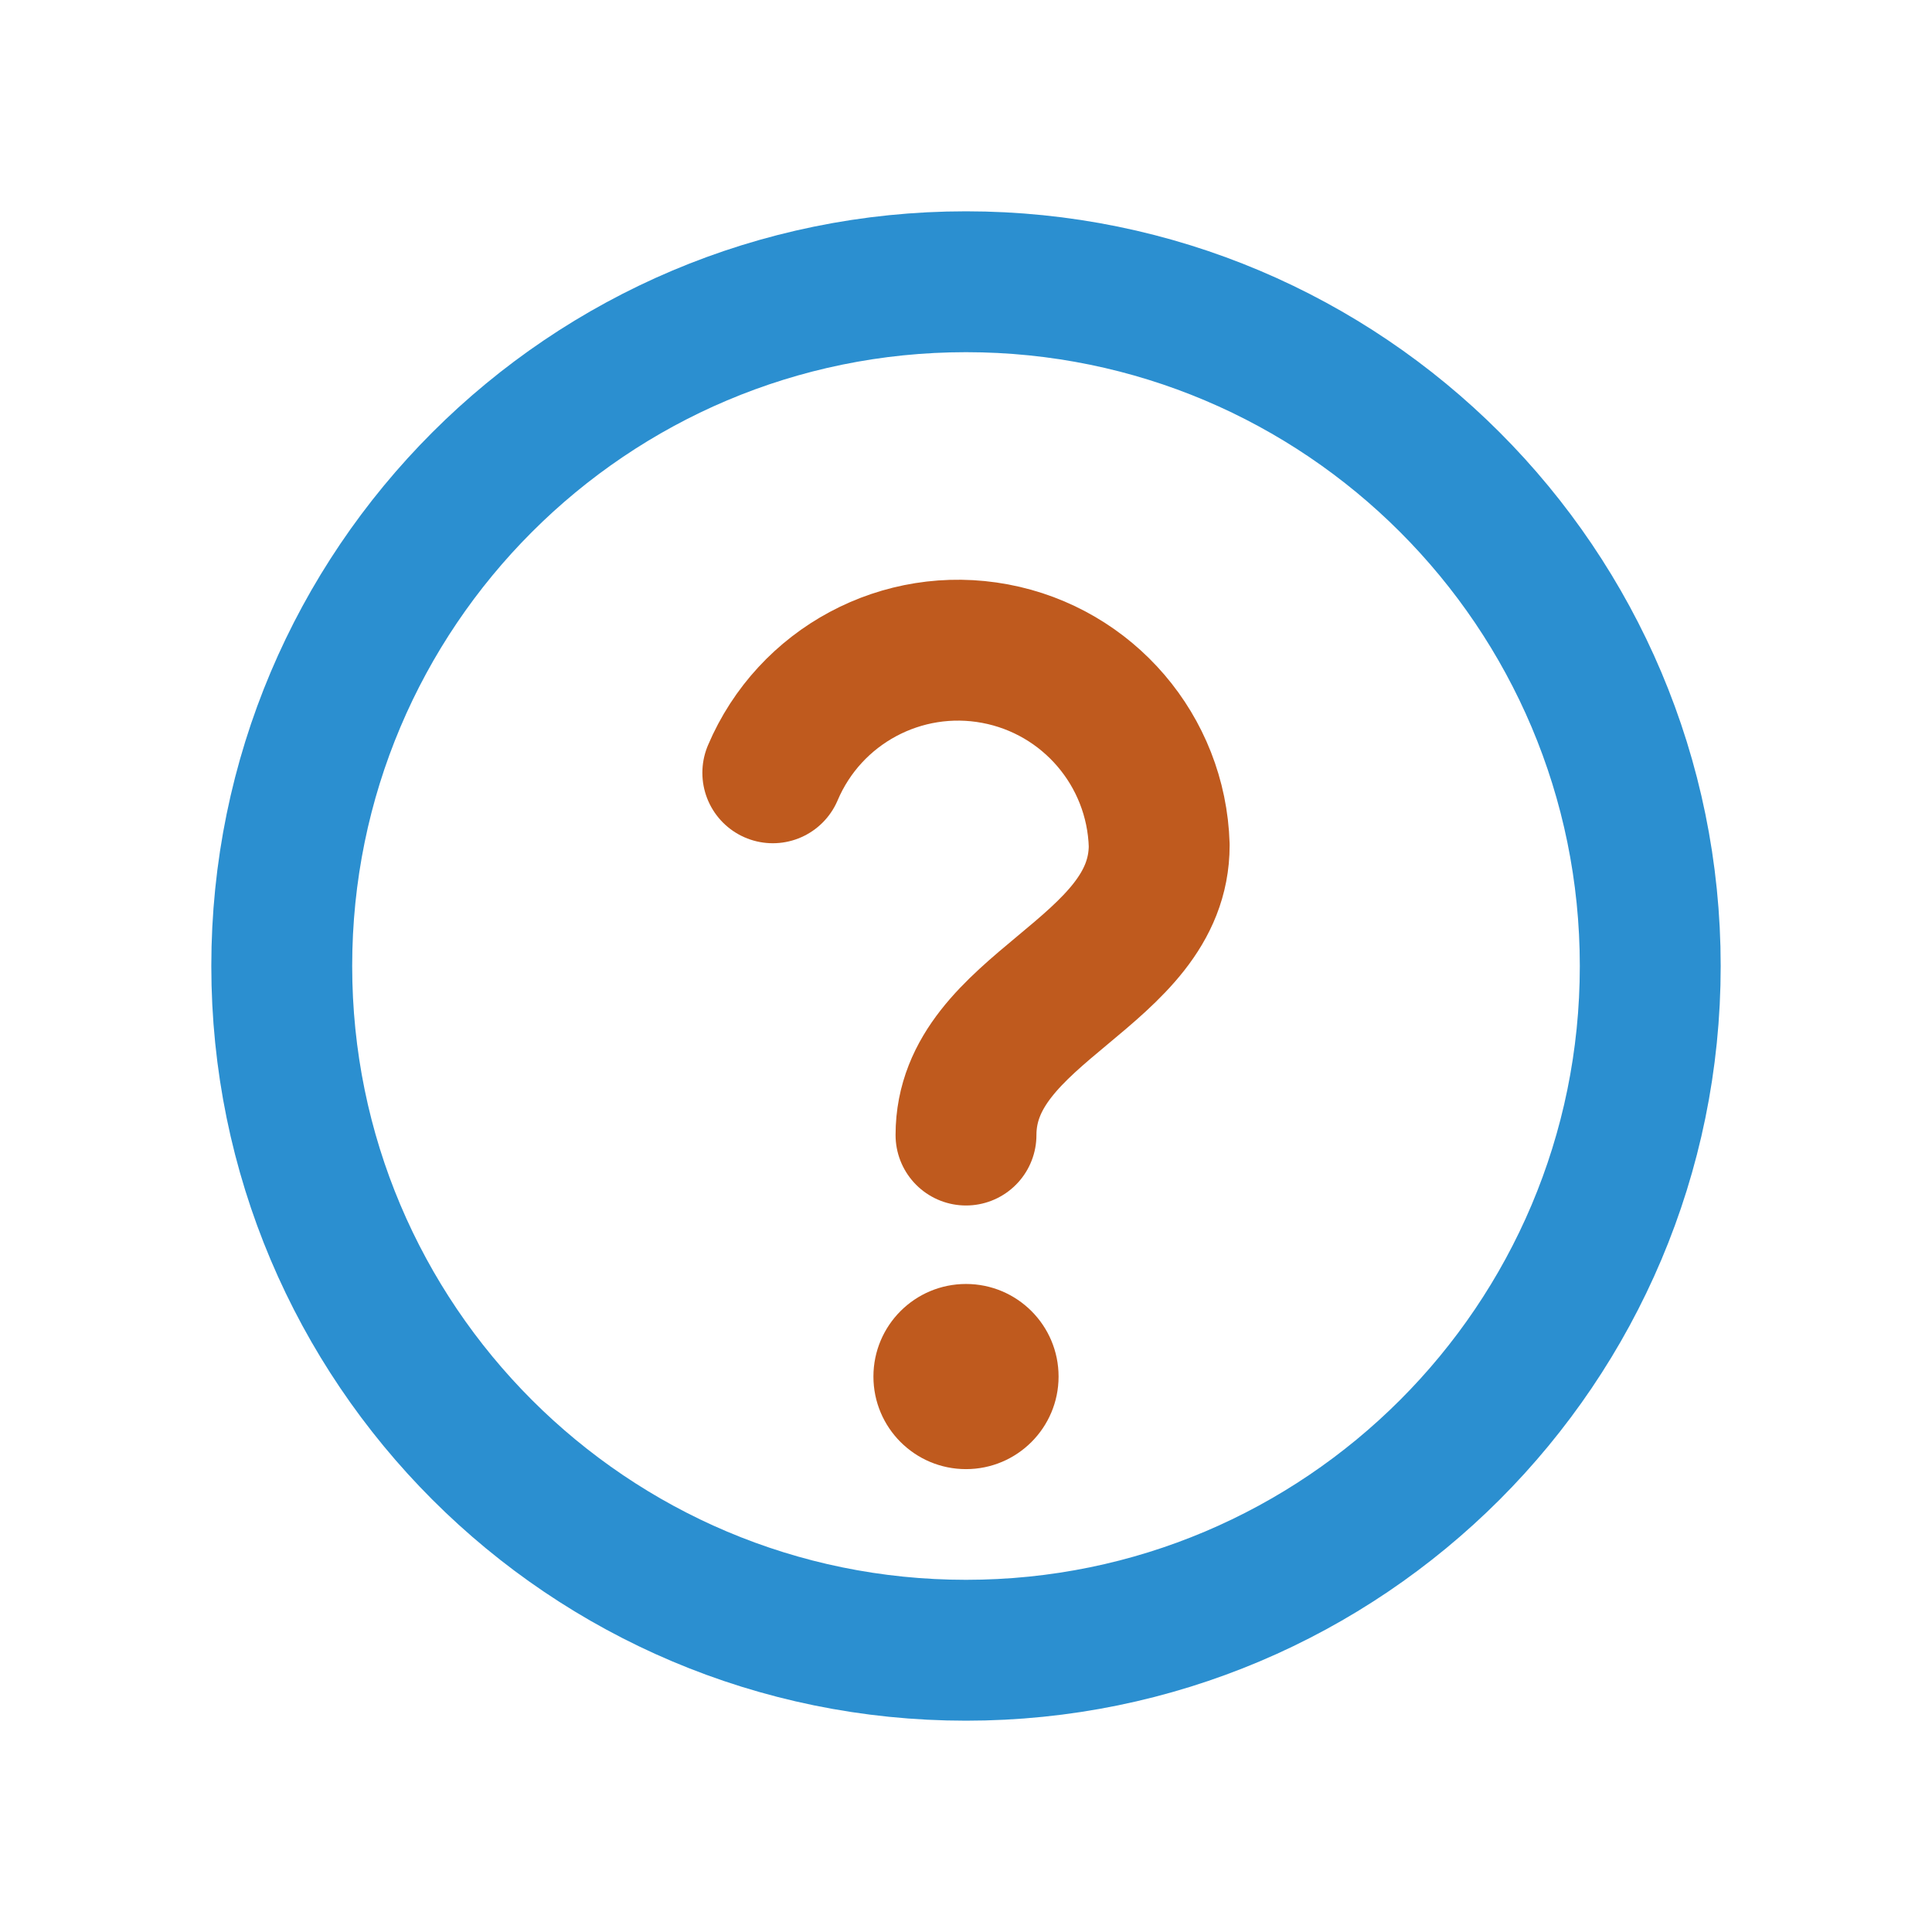
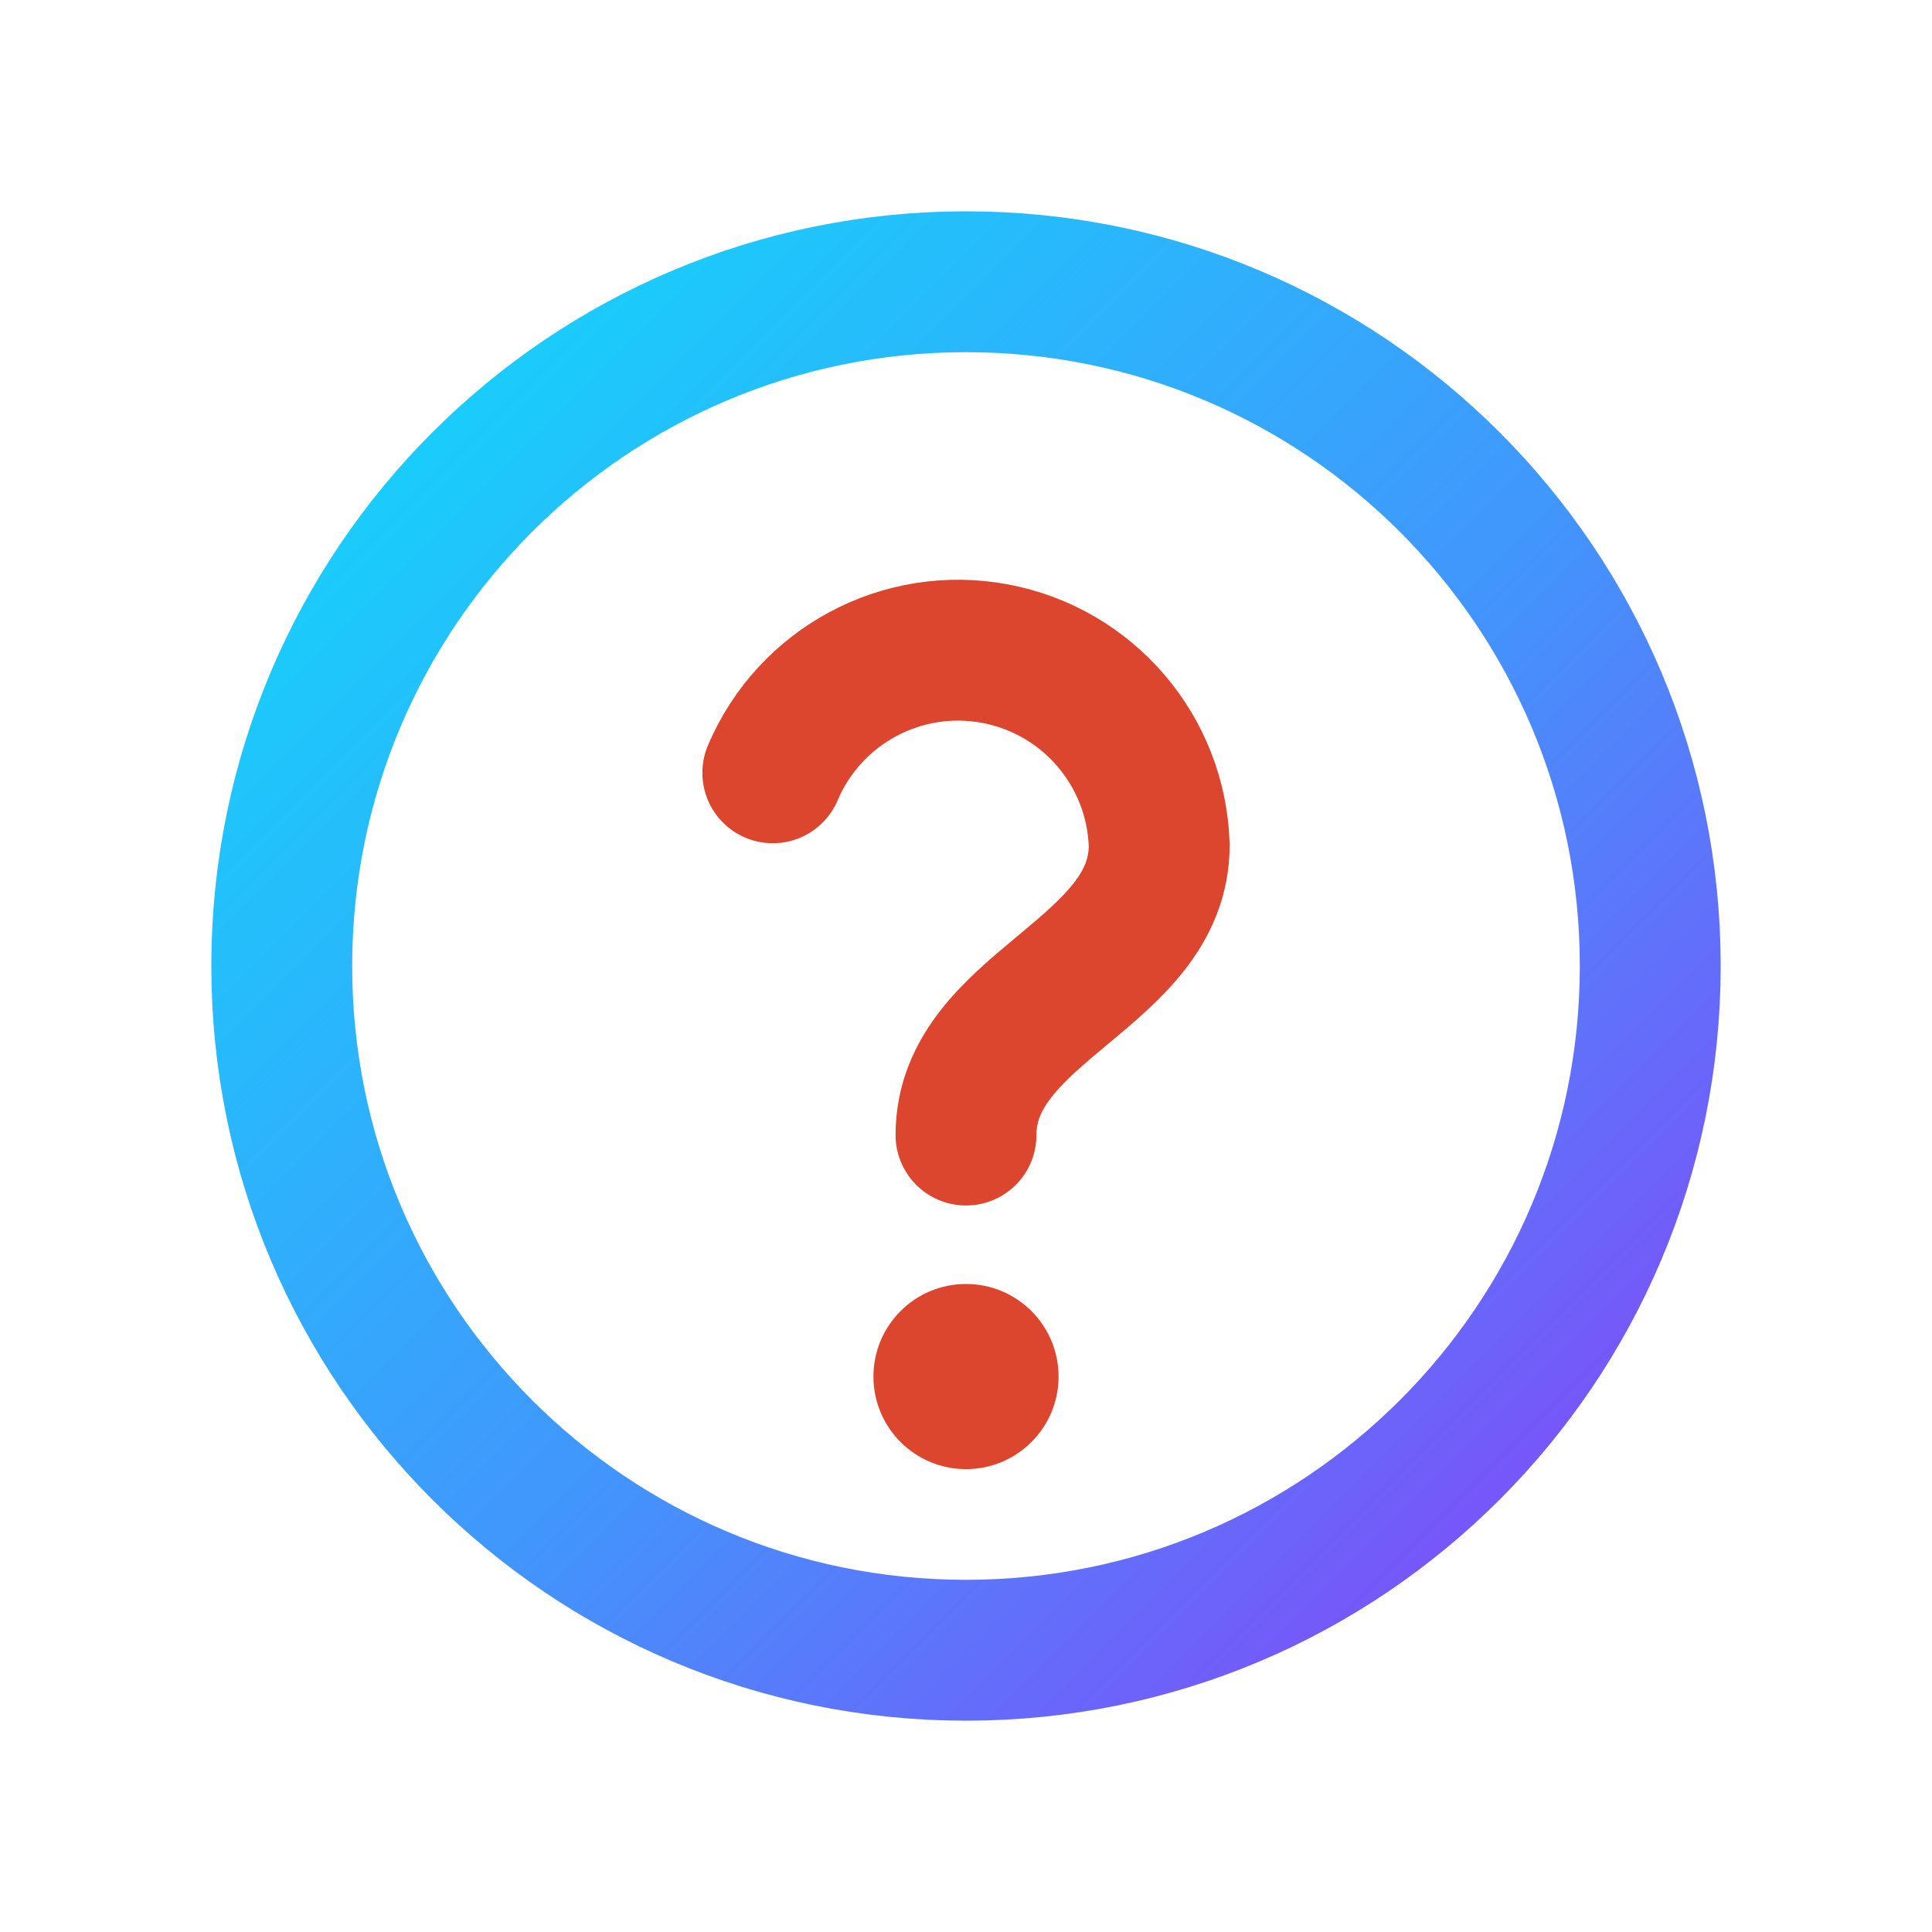
<svg xmlns="http://www.w3.org/2000/svg" width="24" height="24" viewBox="0 0 24 24">
-   <defs />
-   <circle cx="12" cy="12" r="8.5" fill="none" stroke="#2b8fd0" stroke-width="1.75" stroke-linecap="round" stroke-linejoin="round" />
-   <path d="M9.6 9.6a2.5 2.5 0 0 1 4.8.9c0 1.6-2.4 2-2.4 3.6" fill="none" stroke="#bf5a1e" stroke-width="1.75" stroke-linecap="round" stroke-linejoin="round" />
-   <circle cx="12" cy="17.1" r="1.15" fill="#bf5a1e" />
+   <defs>
+     <linearGradient id="nav-cloud" x1="0" y1="0" x2="1" y2="1">
+       <stop offset="0" stop-color="#10dafb" />
+       <stop offset=".55" stop-color="#4196fc" />
+       <stop offset="1" stop-color="#8842f8" />
+     </linearGradient>
+   </defs>
+   <circle cx="12" cy="12" r="8.5" fill="none" stroke="url(#nav-cloud)" stroke-width="1.75" stroke-linecap="round" stroke-linejoin="round" />
+   <path d="M9.6 9.6a2.5 2.5 0 0 1 4.8.9c0 1.6-2.4 2-2.4 3.6" fill="none" stroke="#dc452e" stroke-width="1.75" stroke-linecap="round" stroke-linejoin="round" />
+   <circle cx="12" cy="17.1" r="1.15" fill="#dc452e" />
</svg>
